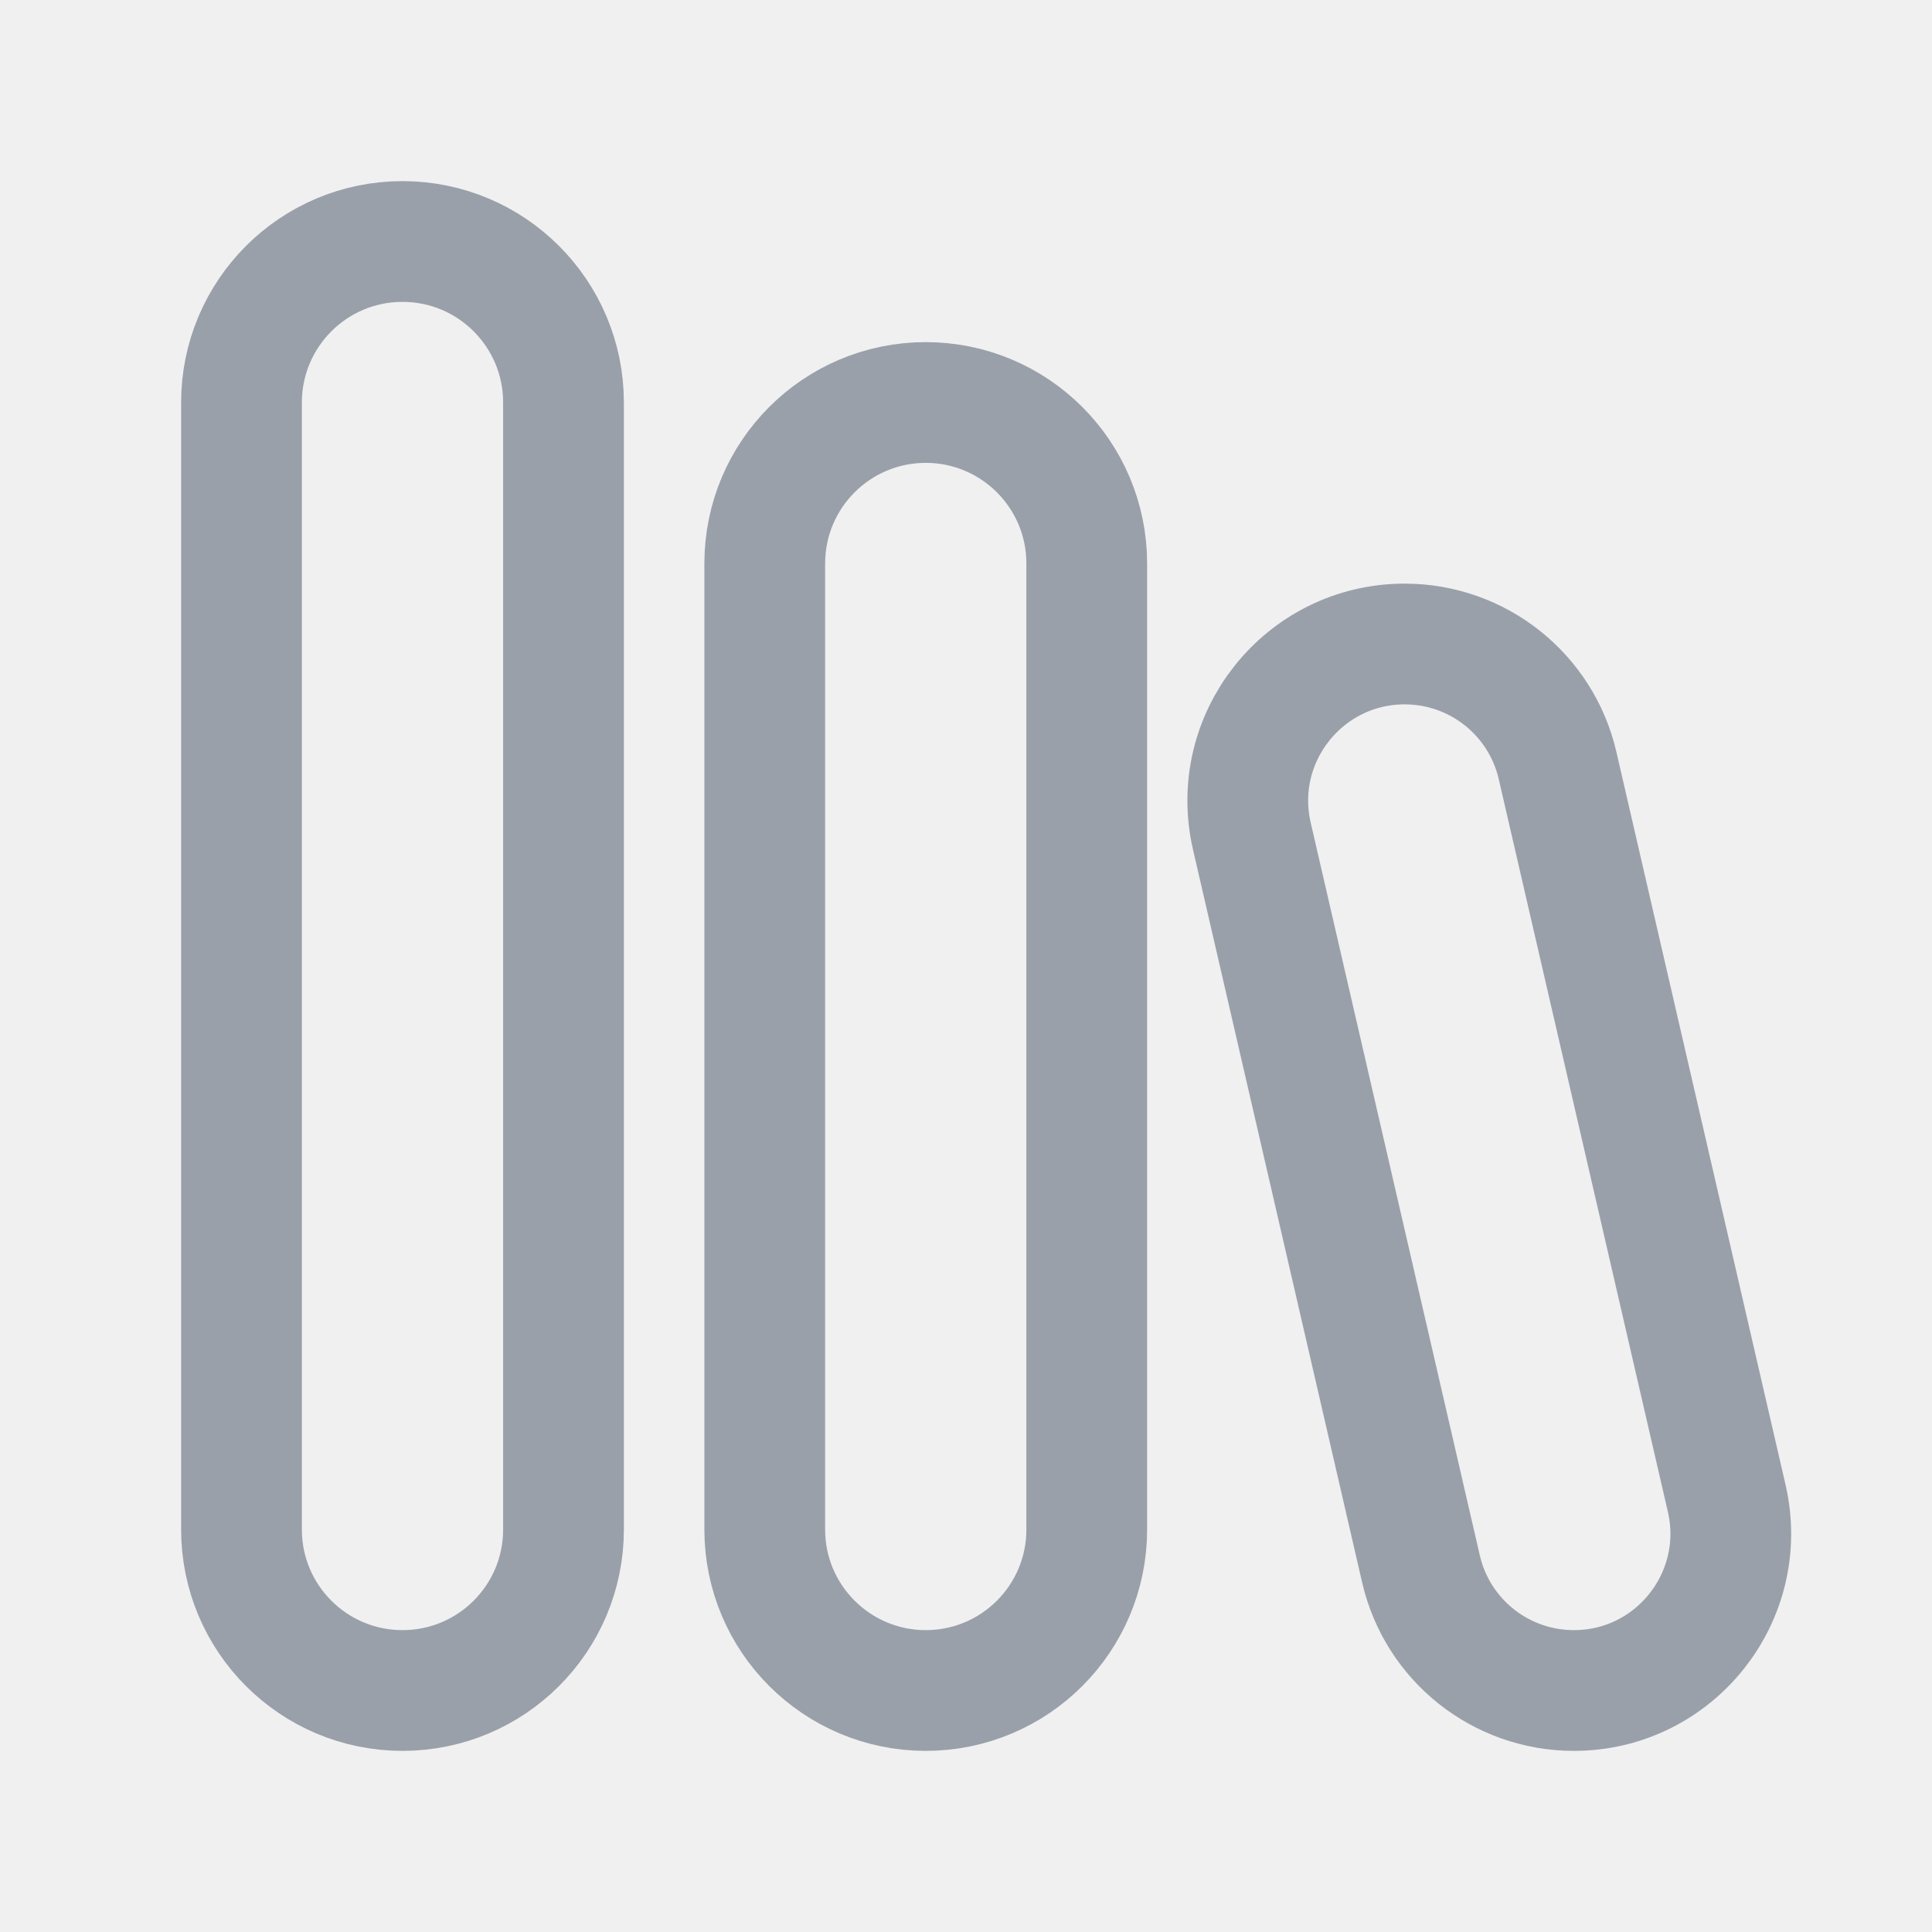
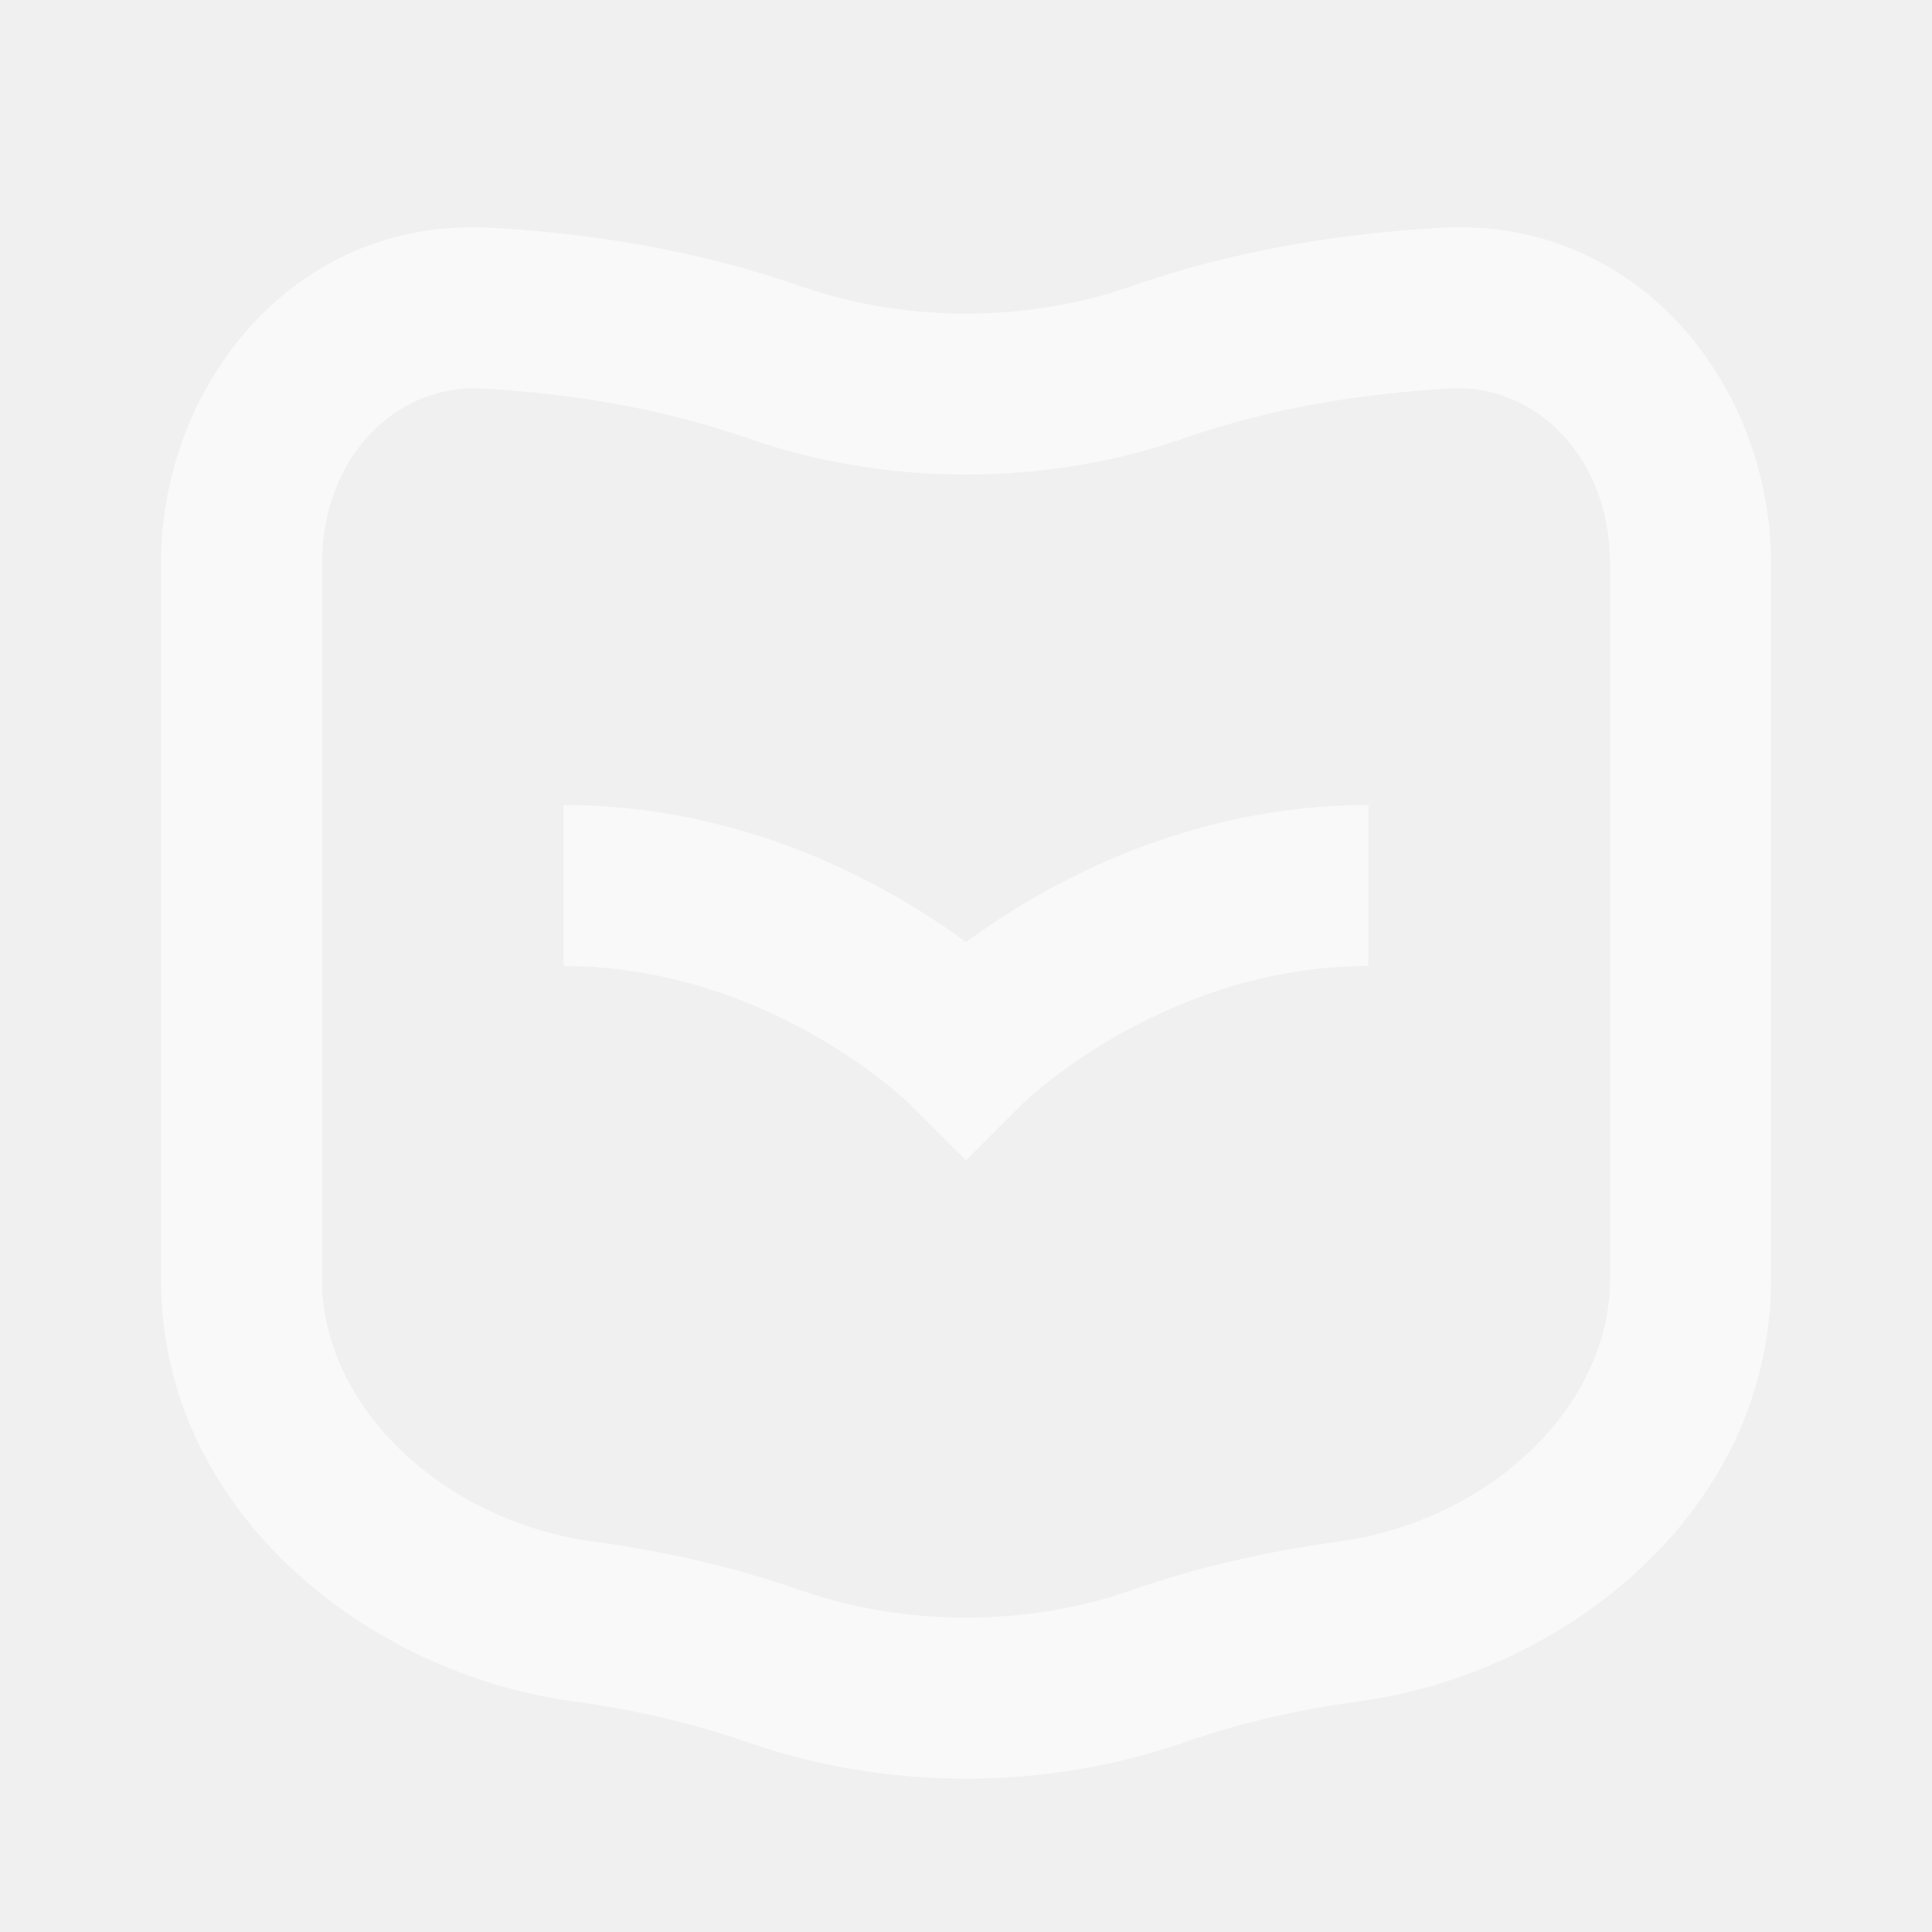
<svg xmlns="http://www.w3.org/2000/svg" width="24" height="24" viewBox="0 0 24 24" fill="none">
-   <path d="M9.5 7C9.5 5.896 10.395 5 11.5 5C12.604 5 13.5 5.895 13.5 7V19C13.5 20.105 12.605 21 11.5 21C10.396 21 9.5 20.105 9.5 19L9.5 7Z" stroke="#9AA0AA" stroke-width="1.5" stroke-linejoin="round" />
-   <path d="M3 5C3 3.896 3.895 3 5 3C6.105 3 7 3.895 7 5V19C7 20.105 6.105 21 5 21C3.895 21 3 20.105 3 19V5Z" stroke="#9AA0AA" stroke-width="1.5" stroke-linejoin="round" />
-   <path d="M15.551 10.387C15.269 9.166 16.197 8 17.45 8C18.357 8 19.145 8.626 19.349 9.511L21.45 18.613C21.731 19.834 20.804 21 19.551 21C18.643 21 17.856 20.374 17.652 19.49L15.551 10.387Z" stroke="#9AA0AA" stroke-width="1.5" stroke-linejoin="round" />
+   <path d="M17.959 3.827L17.904 2.829L17.904 2.829L17.959 3.827ZM21 6.995H22V6.995L21 6.995ZM21 15.897L22 15.897V15.897H21ZM16.764 20.141L16.898 21.132L16.898 21.132L16.764 20.141ZM7.236 20.141L7.102 21.132L7.102 21.132L7.236 20.141ZM3 15.897H2V15.897L3 15.897ZM3 6.995L2 6.995V6.995H3ZM6.041 3.827L6.097 2.829L6.096 2.829L6.041 3.827ZM9.617 20.699L9.947 19.755L9.617 20.699ZM17.959 3.827L18.014 4.826C19.073 4.767 20 5.677 20 6.995L21 6.995L22 6.995C22 4.795 20.358 2.693 17.904 2.829L17.959 3.827ZM21 6.995H20V15.897H21H22V6.995H21ZM21 15.897L20 15.897C20 17.466 18.508 18.895 16.629 19.15L16.764 20.141L16.898 21.132C19.428 20.788 22 18.776 22 15.897L21 15.897ZM16.764 20.141L16.629 19.15C15.808 19.262 14.928 19.449 14.053 19.755L14.383 20.699L14.713 21.643C15.437 21.39 16.182 21.229 16.898 21.132L16.764 20.141ZM9.617 20.699L9.947 19.755C9.072 19.449 8.192 19.262 7.371 19.15L7.236 20.141L7.102 21.132C7.818 21.229 8.563 21.39 9.287 21.643L9.617 20.699ZM7.236 20.141L7.371 19.15C5.492 18.895 4 17.466 4 15.897L3 15.897L2 15.897C2 18.776 4.572 20.788 7.102 21.132L7.236 20.141ZM3 15.897H4V6.995H3H2V15.897H3ZM3 6.995L4 6.995C4 5.677 4.927 4.767 5.986 4.826L6.041 3.827L6.096 2.829C3.642 2.693 2 4.795 2 6.995L3 6.995ZM6.041 3.827L5.985 4.826C7.008 4.883 8.17 5.053 9.287 5.443L9.617 4.5L9.947 3.556C8.604 3.086 7.245 2.893 6.097 2.829L6.041 3.827ZM14.383 4.5L14.713 5.443C15.83 5.053 16.991 4.883 18.015 4.826L17.959 3.827L17.904 2.829C16.755 2.893 15.396 3.086 14.053 3.556L14.383 4.5ZM9.617 4.5L9.287 5.443C11.011 6.046 12.989 6.046 14.713 5.443L14.383 4.5L14.053 3.556C12.756 4.009 11.244 4.009 9.947 3.556L9.617 4.5ZM14.383 20.699L14.053 19.755C12.756 20.208 11.244 20.208 9.947 19.755L9.617 20.699L9.287 21.643C11.011 22.246 12.989 22.246 14.713 21.643L14.383 20.699Z" fill="#FFFFFF" fill-opacity="0.6" />
+   <path d="M17 11C14 11 12 13 12 13C12 13 10 11 7 11" stroke="#FFFFFF" stroke-opacity="0.6" stroke-width="2" />
</svg>
